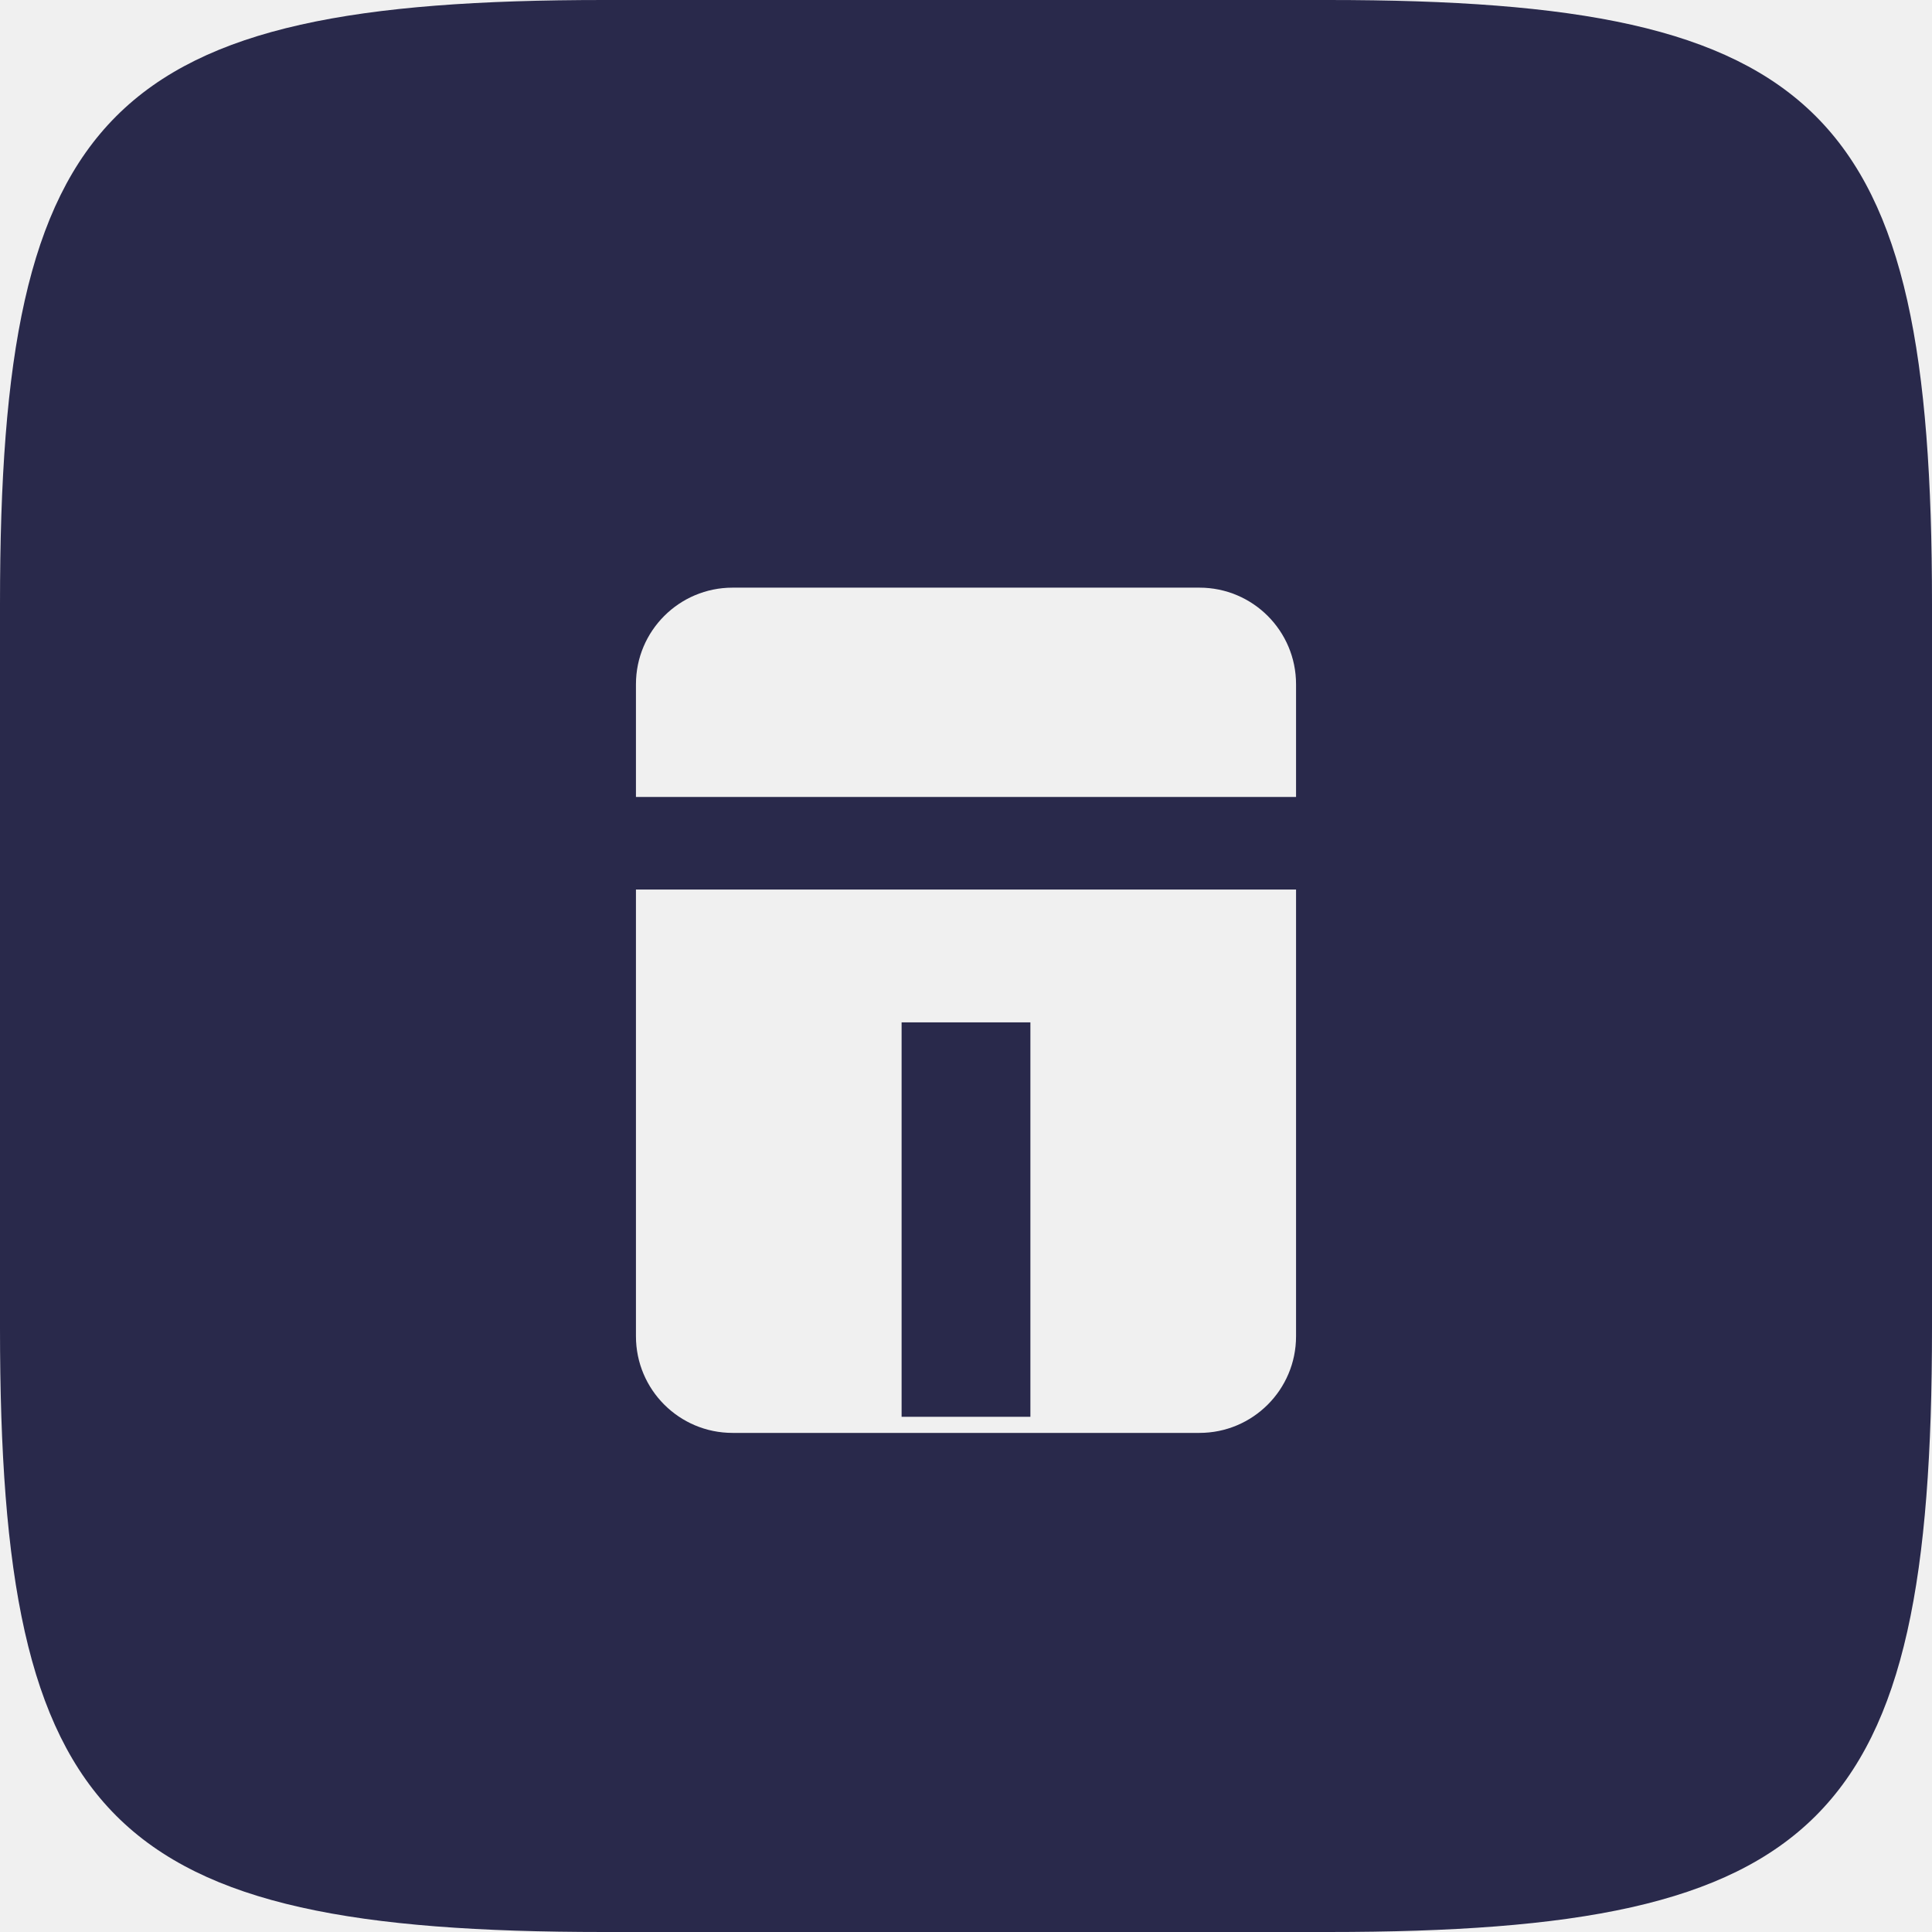
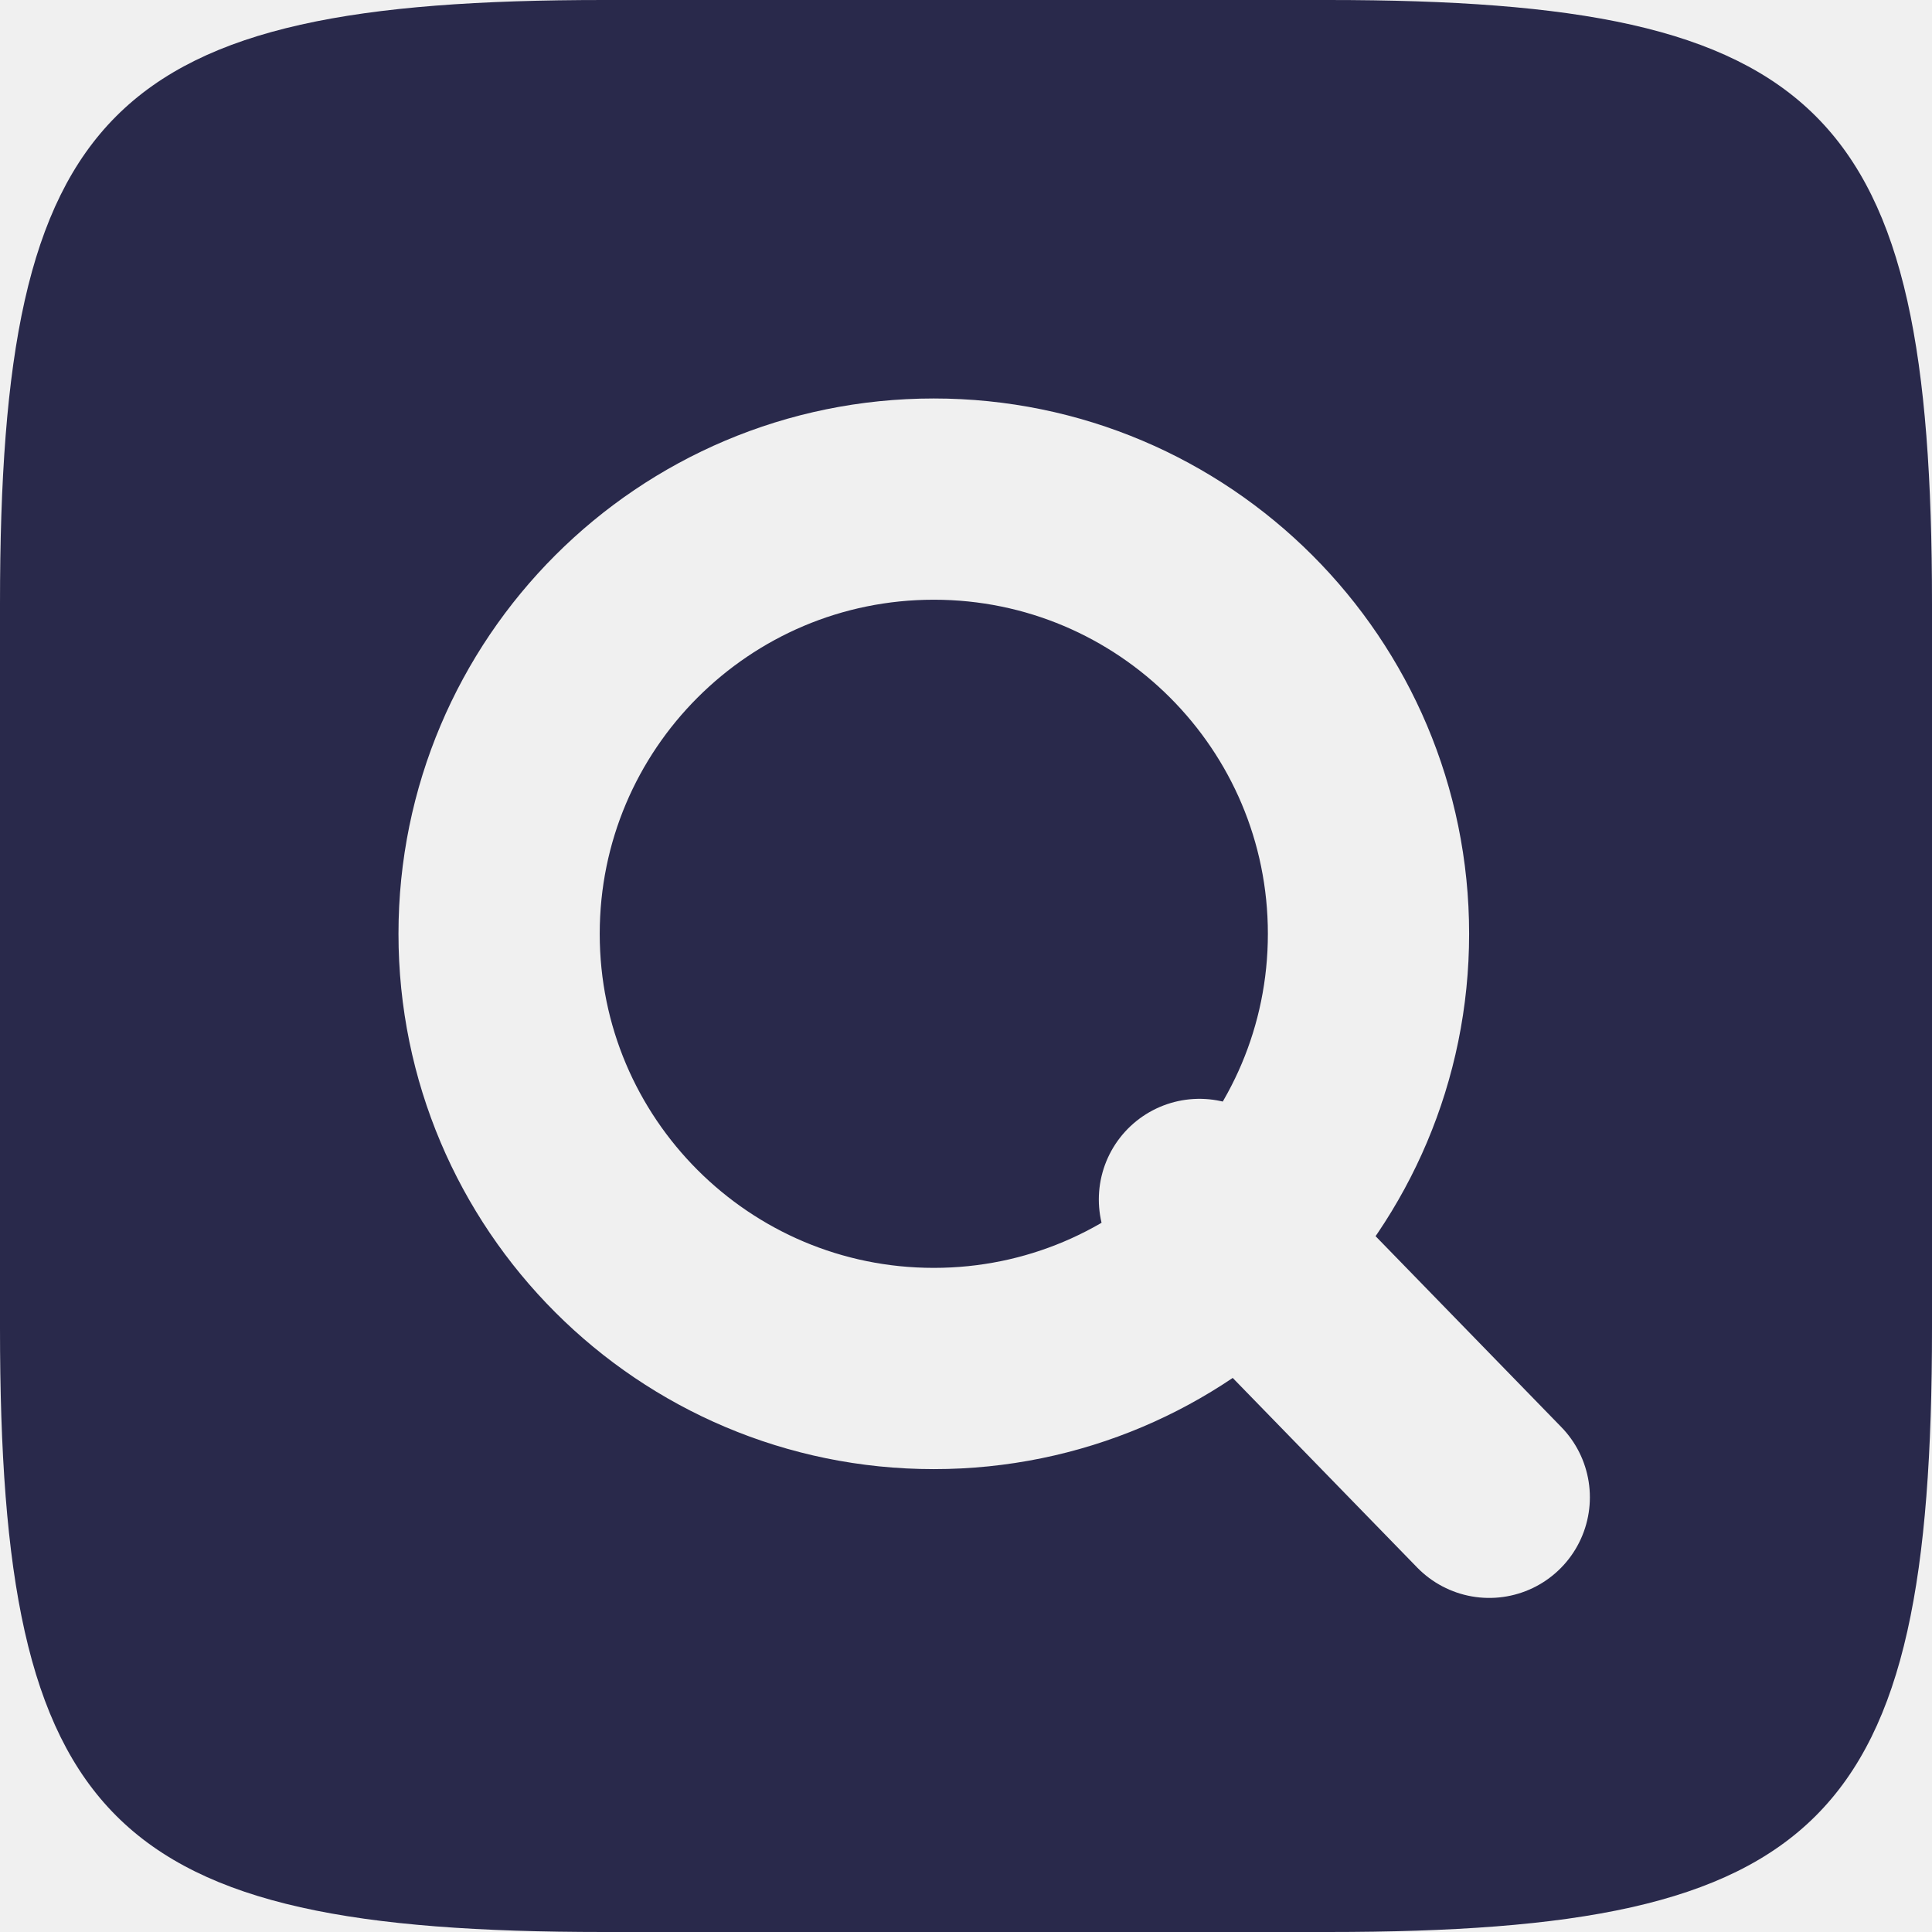
<svg xmlns="http://www.w3.org/2000/svg" width="128" height="128" viewBox="0 0 24 24">
  <style>
-     path { fill: #29294B; }
-     @media (prefers-color-scheme: dark) { path { fill: #F0F0F5; } }
+     path.sq { fill: #29294B; }
+     @media (prefers-color-scheme: dark) { path.sq { fill: #F0F0F5; } }
  </style>
-   <path fill-rule="evenodd" d="M7.5 0H16.5C22.65 0 24 1.35 24 7.5V16.5C24 22.65 22.65 24 16.5 24H7.5C1.35 24 0 22.65 0 16.5V7.5C0 1.35 1.35 0 7.5 0ZM9.1 7.3h5.8a1.2 1.2 0 0 1 1.2 1.2v8.1a1.2 1.2 0 0 1-1.2 1.2H9.1a1.2 1.2 0 0 1-1.2-1.2V8.5a1.2 1.2 0 0 1 1.2-1.2ZM7.9 9.9h8.2v1.15H7.9ZM11.2 12.7h1.6v4.9h-1.6Z" />
+   <mask id="tool-mark-onlineqibla">
+     <rect width="24" height="24" fill="#fff" />
+     <path d="M17 11.6a5.4 5.4 0 1 1-5.4-5.4 5.4 5.4 0 0 1 5.4 5.4ZM14.9 14.9 18.5 18.6" fill="none" stroke="#000" stroke-width="2.5" stroke-linecap="round" stroke-linejoin="round" />
+   </mask>
+   <path class="sq" fill-rule="evenodd" mask="url(#tool-mark-onlineqibla)" d="M7.5 0H16.5C22.65 0 24 1.35 24 7.5V16.5C24 22.65 22.65 24 16.5 24H7.5C1.35 24 0 22.65 0 16.5V7.5C0 1.35 1.35 0 7.5 0Z" />
</svg>
